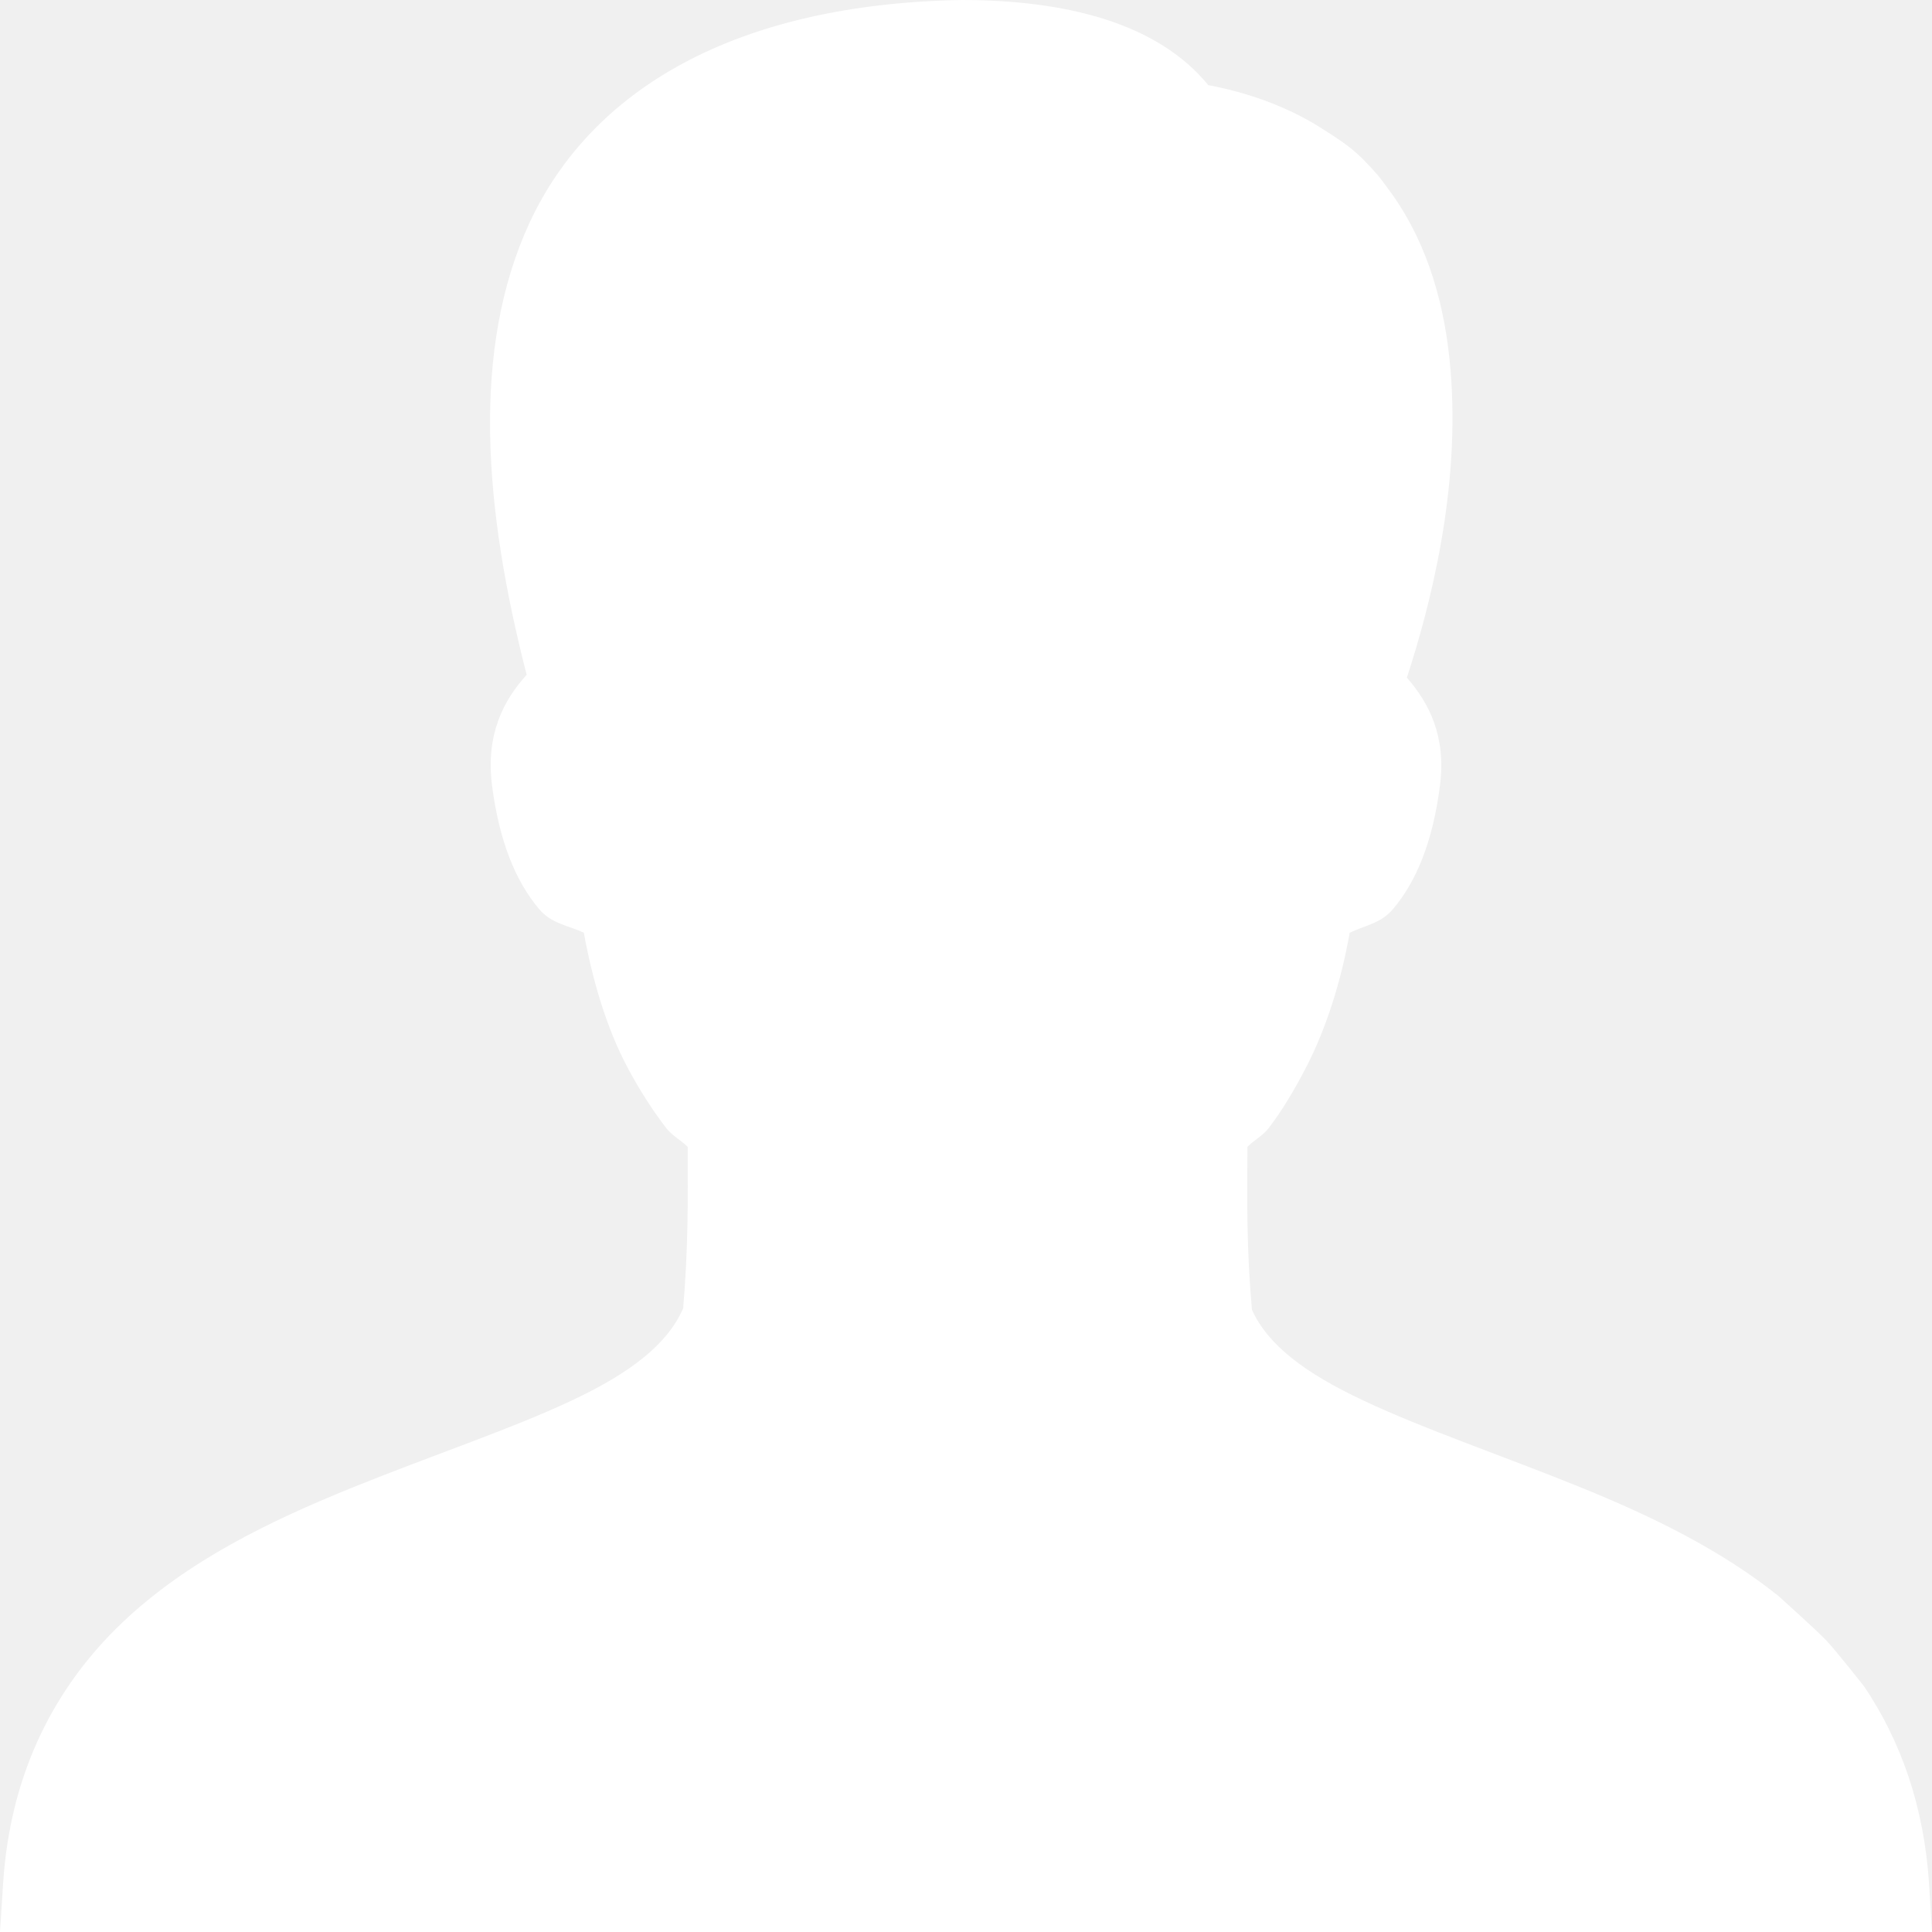
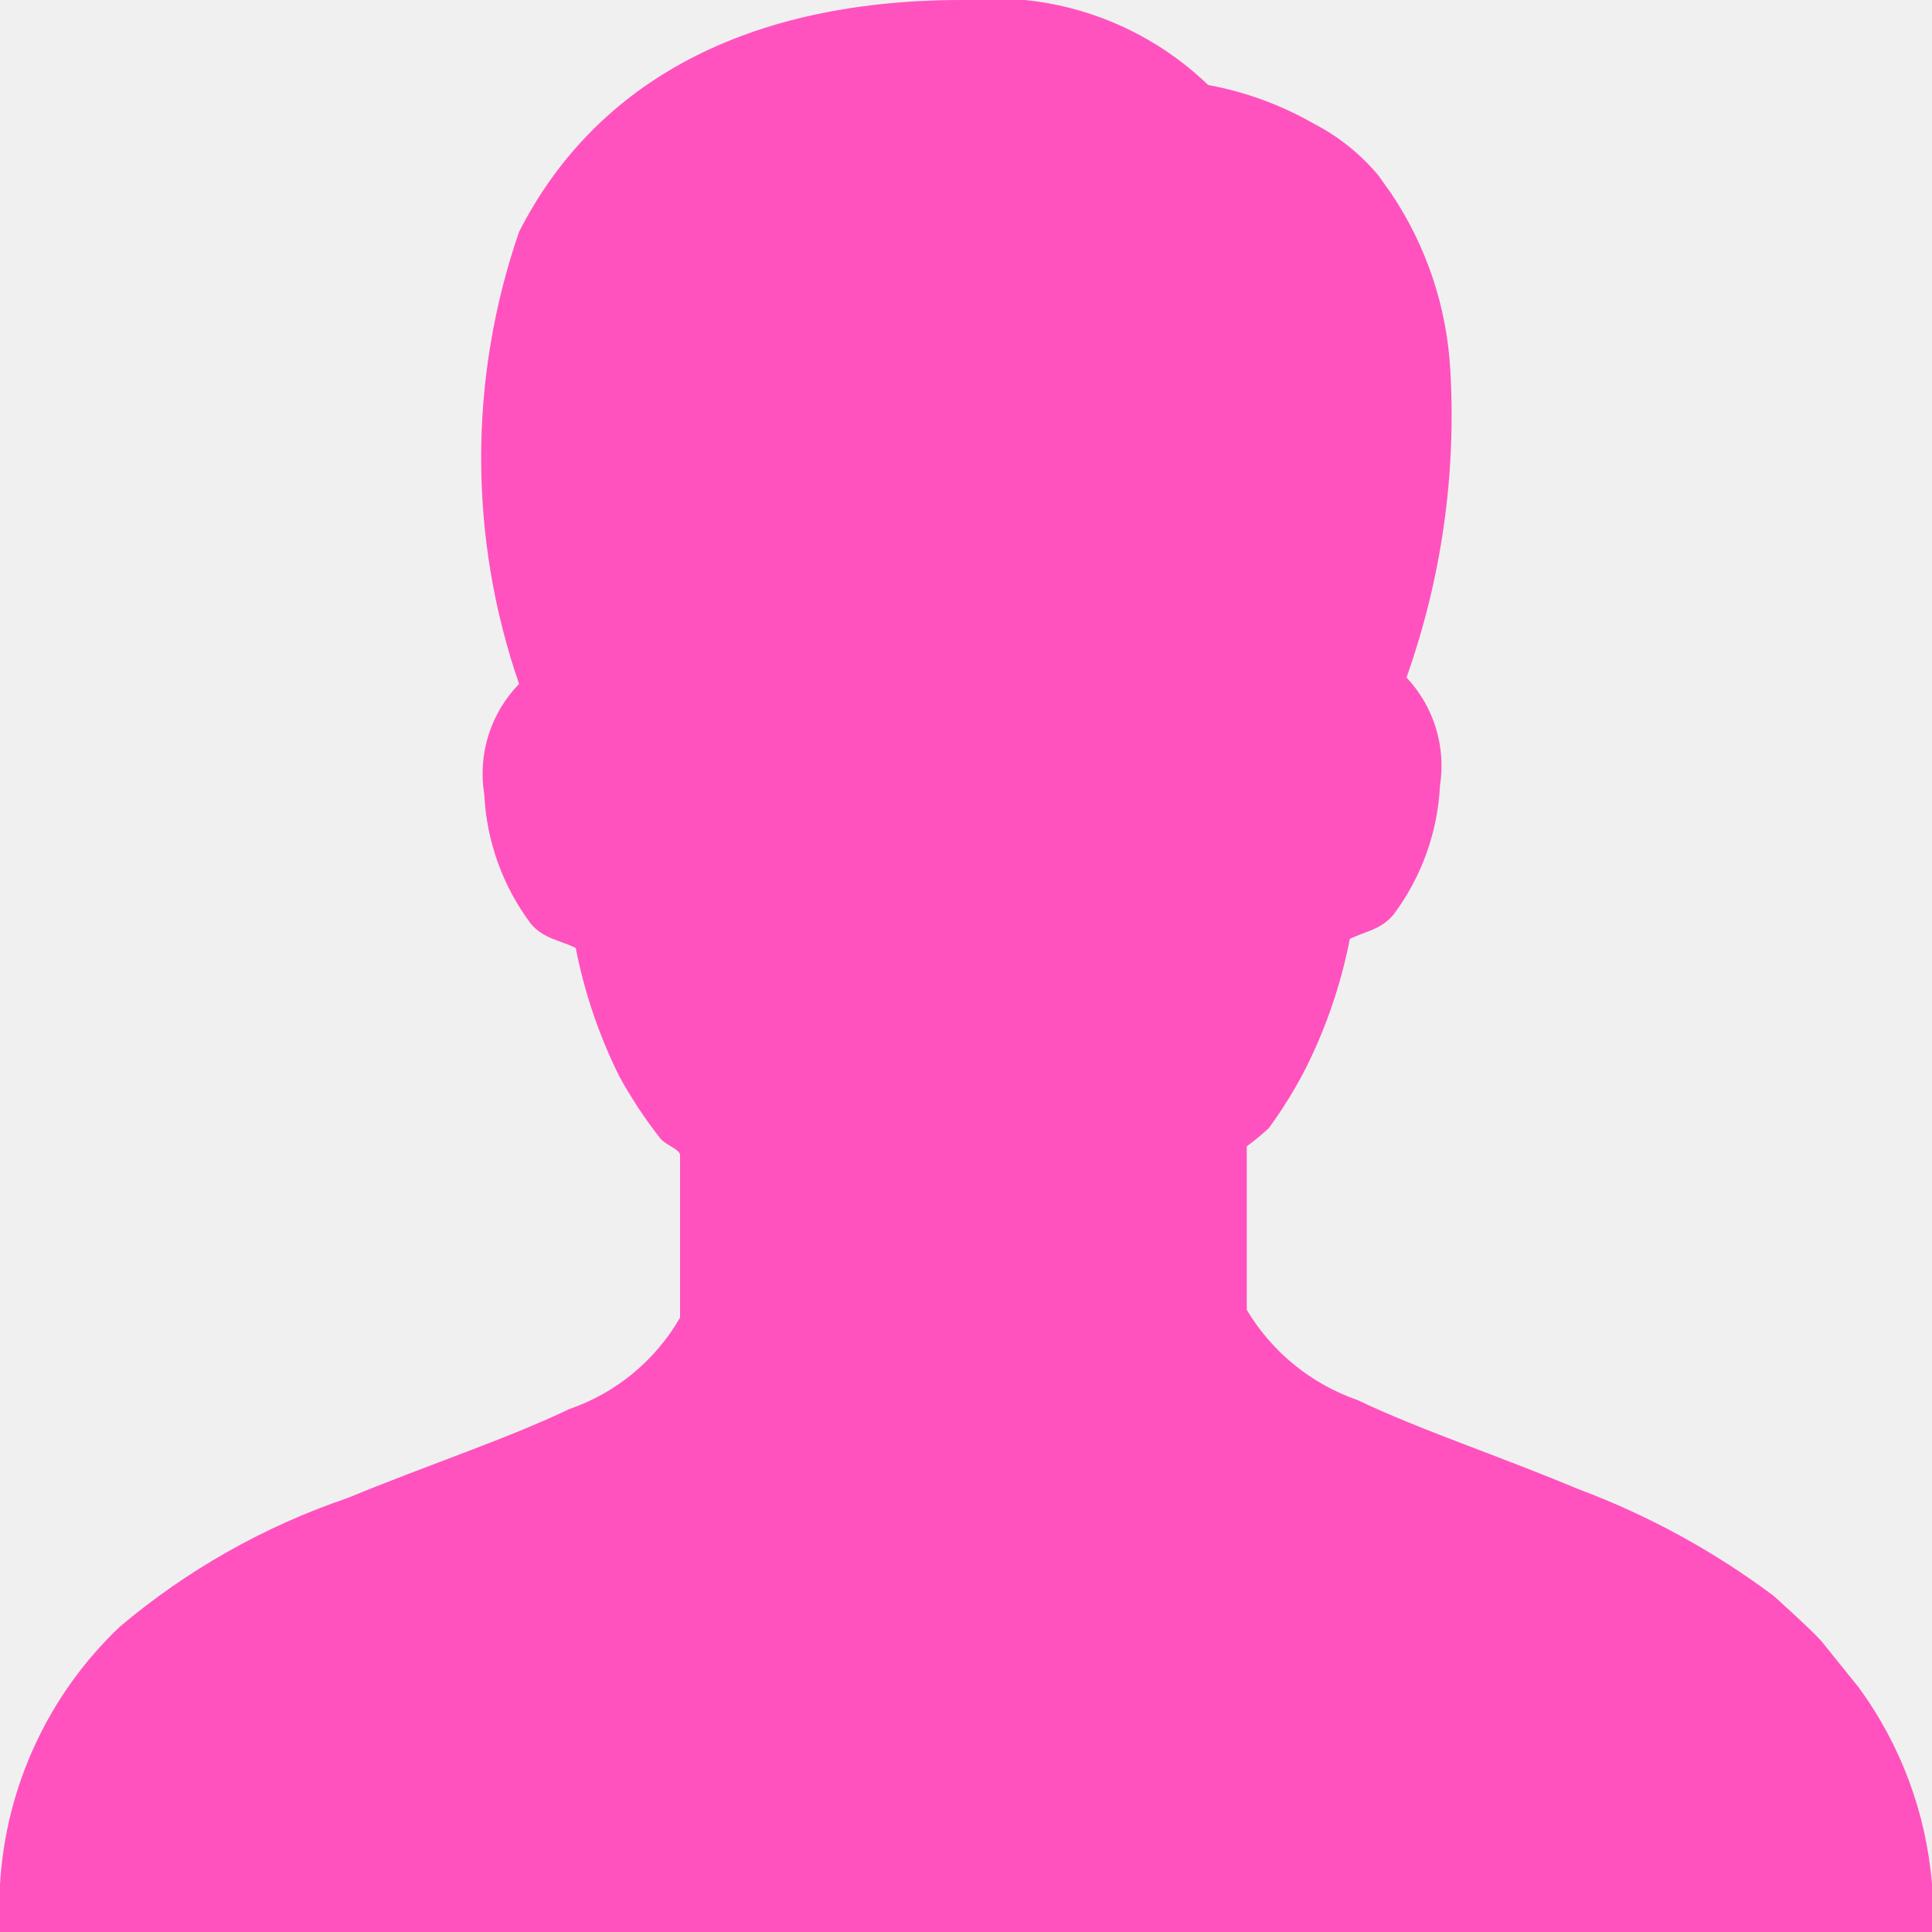
- <svg xmlns="http://www.w3.org/2000/svg" xmlns:xlink="http://www.w3.org/1999/xlink" width="15px" height="15px" viewBox="0 0 15 15" version="1.1">
+ <svg xmlns="http://www.w3.org/2000/svg" id="Layer_1" data-name="Layer 1" viewBox="0 0 15 15">
  <defs>
-     <path d="M971.465,9 C972.281,9 972.989,9.181 973.381,9.661 C973.689,9.719 973.964,9.821 974.199,9.958 C974.47,10.125 974.535,10.176 974.699,10.362 C974.717,10.383 974.79,10.482 974.804,10.502 C975.095,10.91 975.222,11.391 975.262,11.873 C975.339,12.799 975.105,13.703 974.923,14.261 C975.093,14.457 975.229,14.712 975.18,15.098 C975.125,15.53 974.999,15.839 974.818,16.055 C974.721,16.171 974.597,16.184 974.479,16.242 C974.414,16.609 974.3,16.979 974.14,17.288 C974.049,17.464 973.951,17.628 973.848,17.761 C973.803,17.819 973.733,17.854 973.685,17.904 C973.682,18.342 973.679,18.705 973.72,19.169 C973.843,19.442 974.131,19.66 974.584,19.873 C975.057,20.097 975.668,20.302 976.29,20.555 C976.816,20.77 977.35,21.025 977.809,21.392 C977.809,21.392 978.098,21.652 978.178,21.735 C978.265,21.828 978.475,22.096 978.475,22.096 C978.754,22.512 978.938,23.017 978.977,23.626 L978.977,23.626 L979,24 L964,24 L964.024,23.626 C964.079,22.75 964.438,22.086 964.946,21.601 C965.454,21.117 966.098,20.809 966.722,20.555 C967.346,20.302 967.965,20.097 968.44,19.873 C968.899,19.657 969.183,19.435 969.304,19.158 C969.343,18.7 969.341,18.338 969.339,17.904 C969.29,17.855 969.221,17.819 969.175,17.761 C969.071,17.628 968.966,17.464 968.872,17.288 C968.708,16.979 968.6,16.61 968.533,16.242 C968.412,16.184 968.282,16.174 968.183,16.055 C968.002,15.839 967.876,15.53 967.82,15.098 C967.77,14.7 967.911,14.435 968.089,14.239 C967.758,12.954 967.656,11.712 968.112,10.728 C968.592,9.696 969.707,9.031 971.465,9 Z" id="path-1" />
+     <style>.cls-1{fill:#ff52bf;}</style>
  </defs>
-   <g id="Web" stroke="none" stroke-width="1" fill="none" fill-rule="evenodd">
-     <g id="https://oktium.com/business---description" transform="translate(-1005, -39)">
-       <g id="MENU" transform="translate(41, 30)">
-         <mask id="mask-2" fill="white">
-           <use xlink:href="#path-1" />
-         </mask>
-         <use id="icon-person-white" fill="#FFFFFF" xlink:href="#path-1" />
+   <g id="Web">
+     <g id="https:_oktium.com_business---description" data-name="https://oktium.com/business---description">
+       <g id="MENU">
+         <g id="icon-person-white">
+           <path id="path-1" class="cls-1" d="M7.47,0A2.4,2.4,0,0,1,9.38.66a2.58,2.58,0,0,1,.82.3,1.62,1.62,0,0,1,.5.4l.1.14a2.73,2.73,0,0,1,.46,1.37,6.08,6.08,0,0,1-.34,2.39,1,1,0,0,1,.26.84,1.82,1.82,0,0,1-.36,1c-.1.12-.22.13-.34.19a3.92,3.92,0,0,1-.34,1,3.44,3.44,0,0,1-.29.47,2.09,2.09,0,0,1-.17.14c0,.44,0,.8,0,1.27a1.62,1.62,0,0,0,.86.7c.48.23,1.09.43,1.71.69a6.08,6.08,0,0,1,1.52.83s.29.26.37.35l.29.36A3,3,0,0,1,15,14.63h0L15,15H0l0-.37a3,3,0,0,1,.93-2,5.47,5.47,0,0,1,1.77-1c.63-.26,1.24-.46,1.72-.69a1.59,1.59,0,0,0,.86-.71c0-.46,0-.82,0-1.26,0-.05-.12-.08-.16-.14a3.48,3.48,0,0,1-.31-.47,3.92,3.92,0,0,1-.34-1c-.12-.06-.25-.07-.35-.19a1.82,1.82,0,0,1-.36-1,1,1,0,0,1,.27-.86,5.38,5.38,0,0,1,0-3.51C4.59.7,5.71,0,7.47,0Z" />
+         </g>
      </g>
    </g>
  </g>
</svg>
